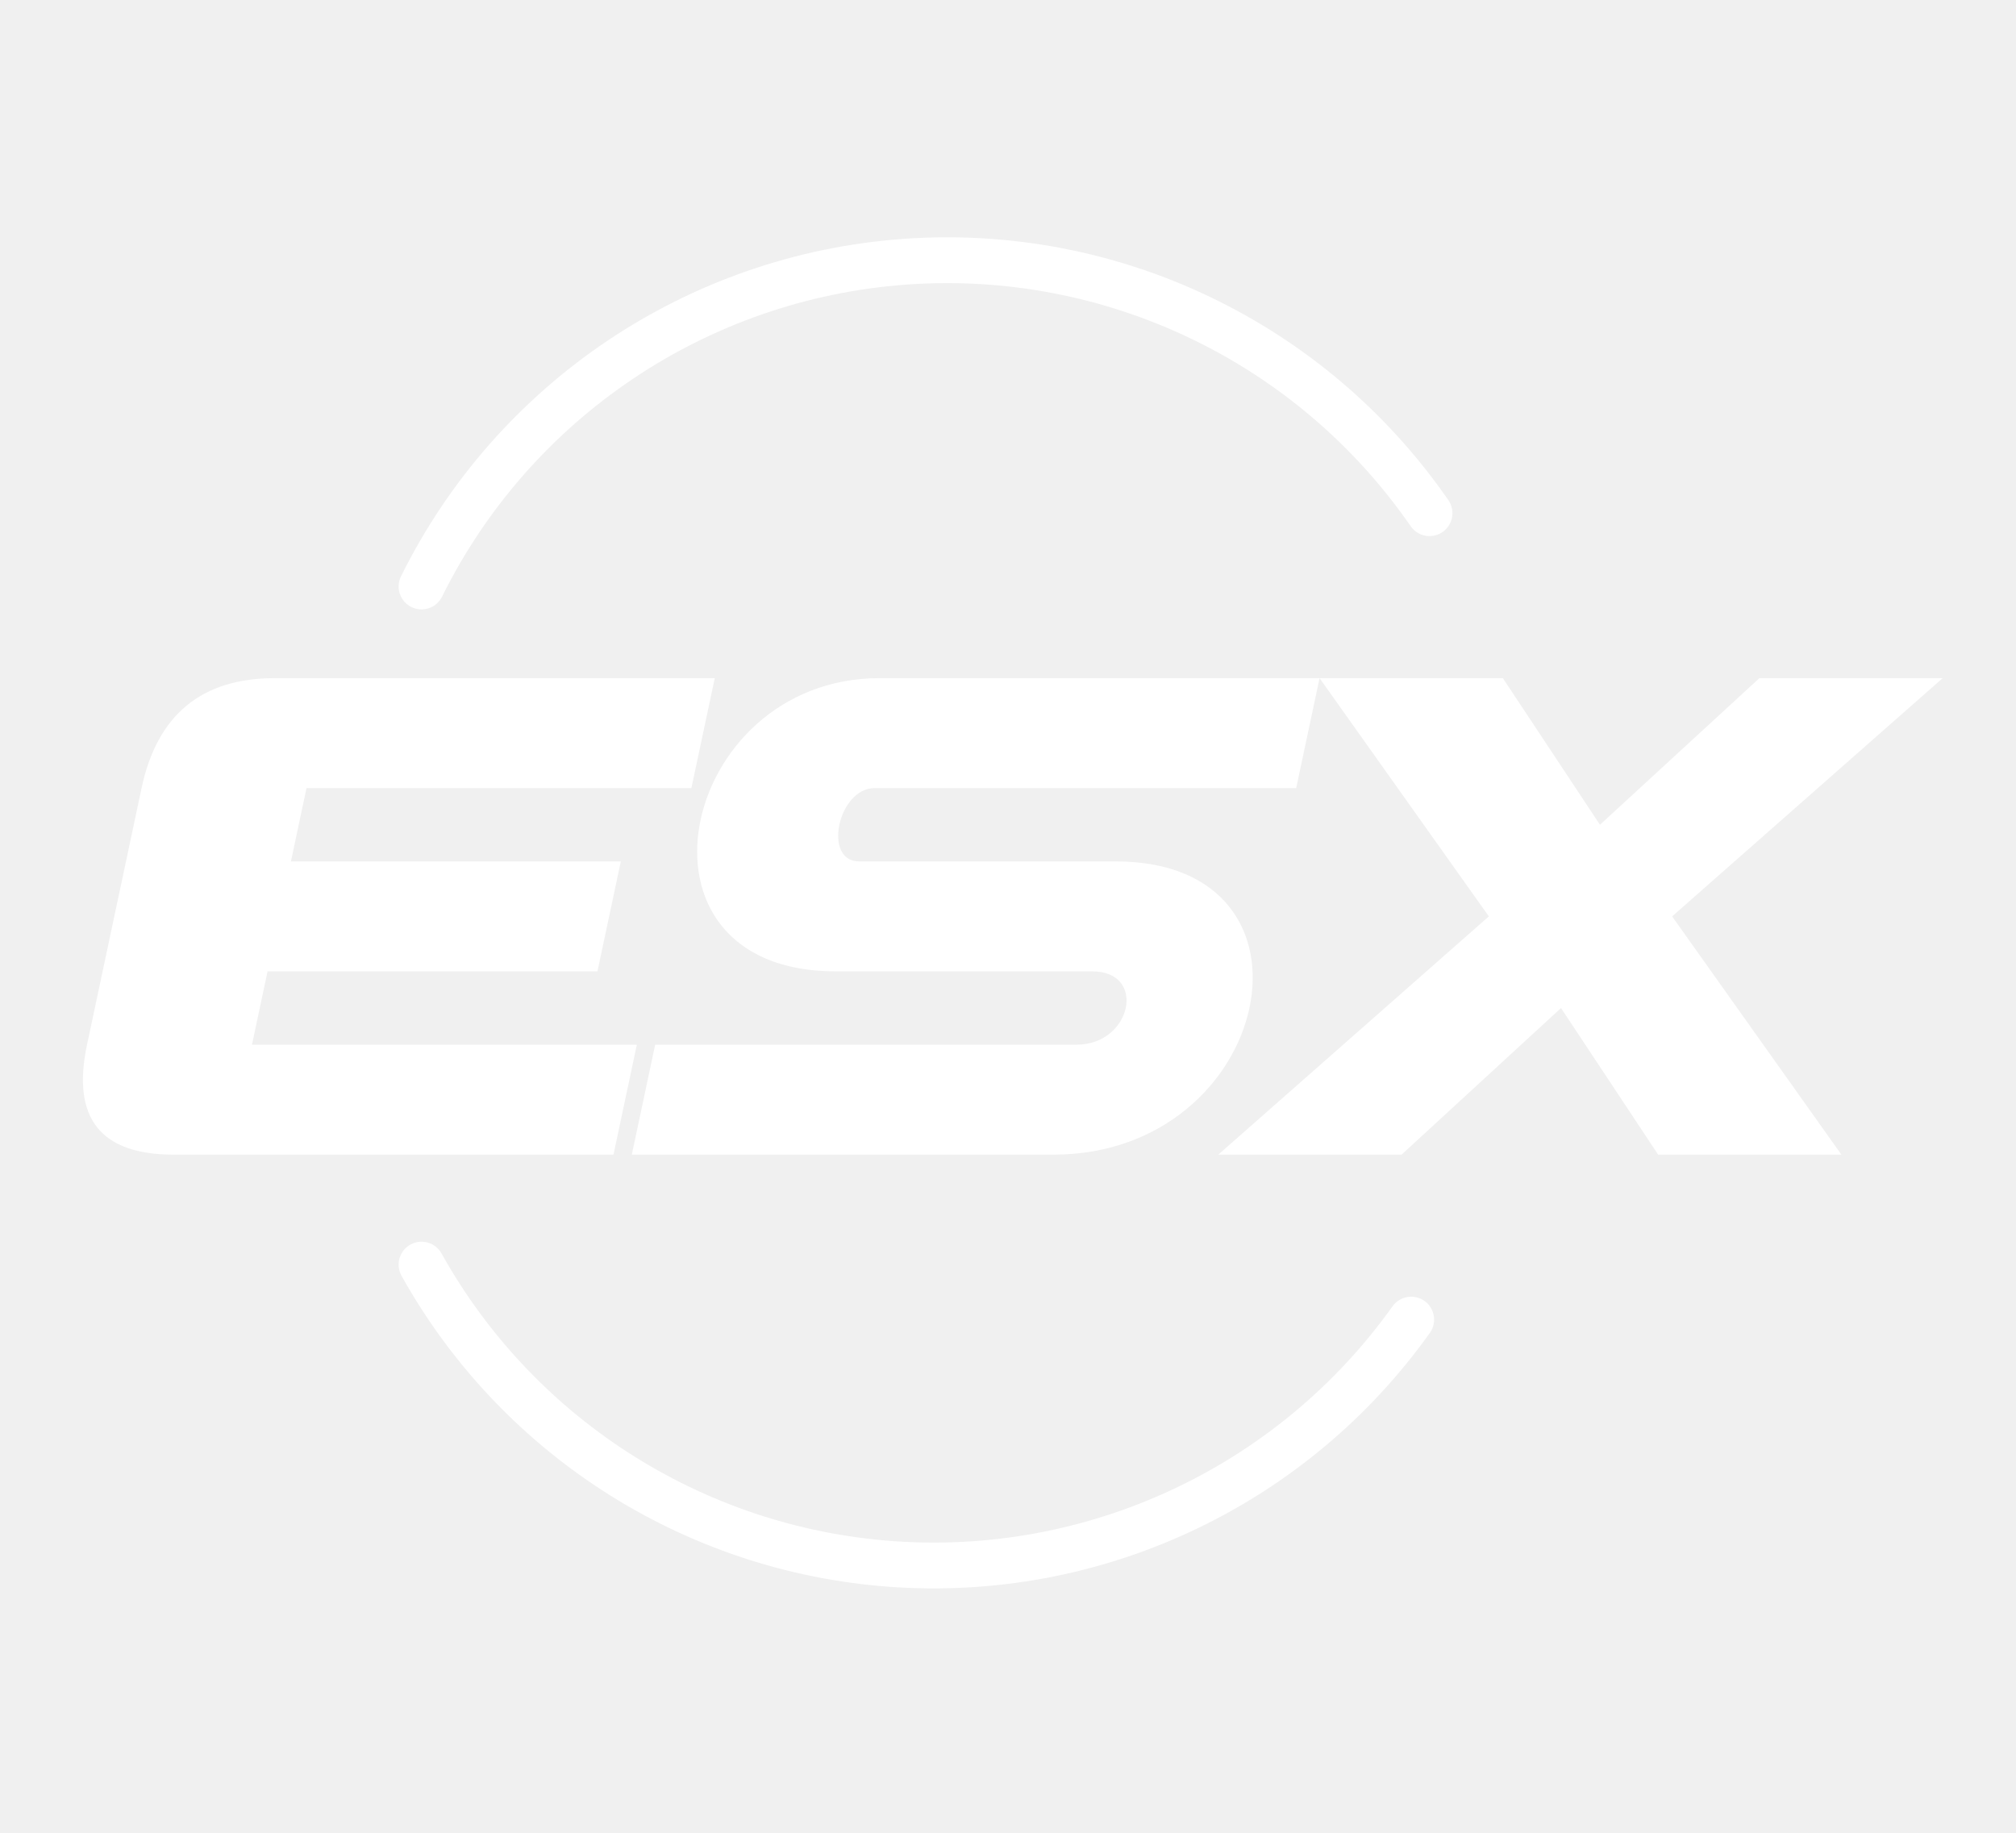
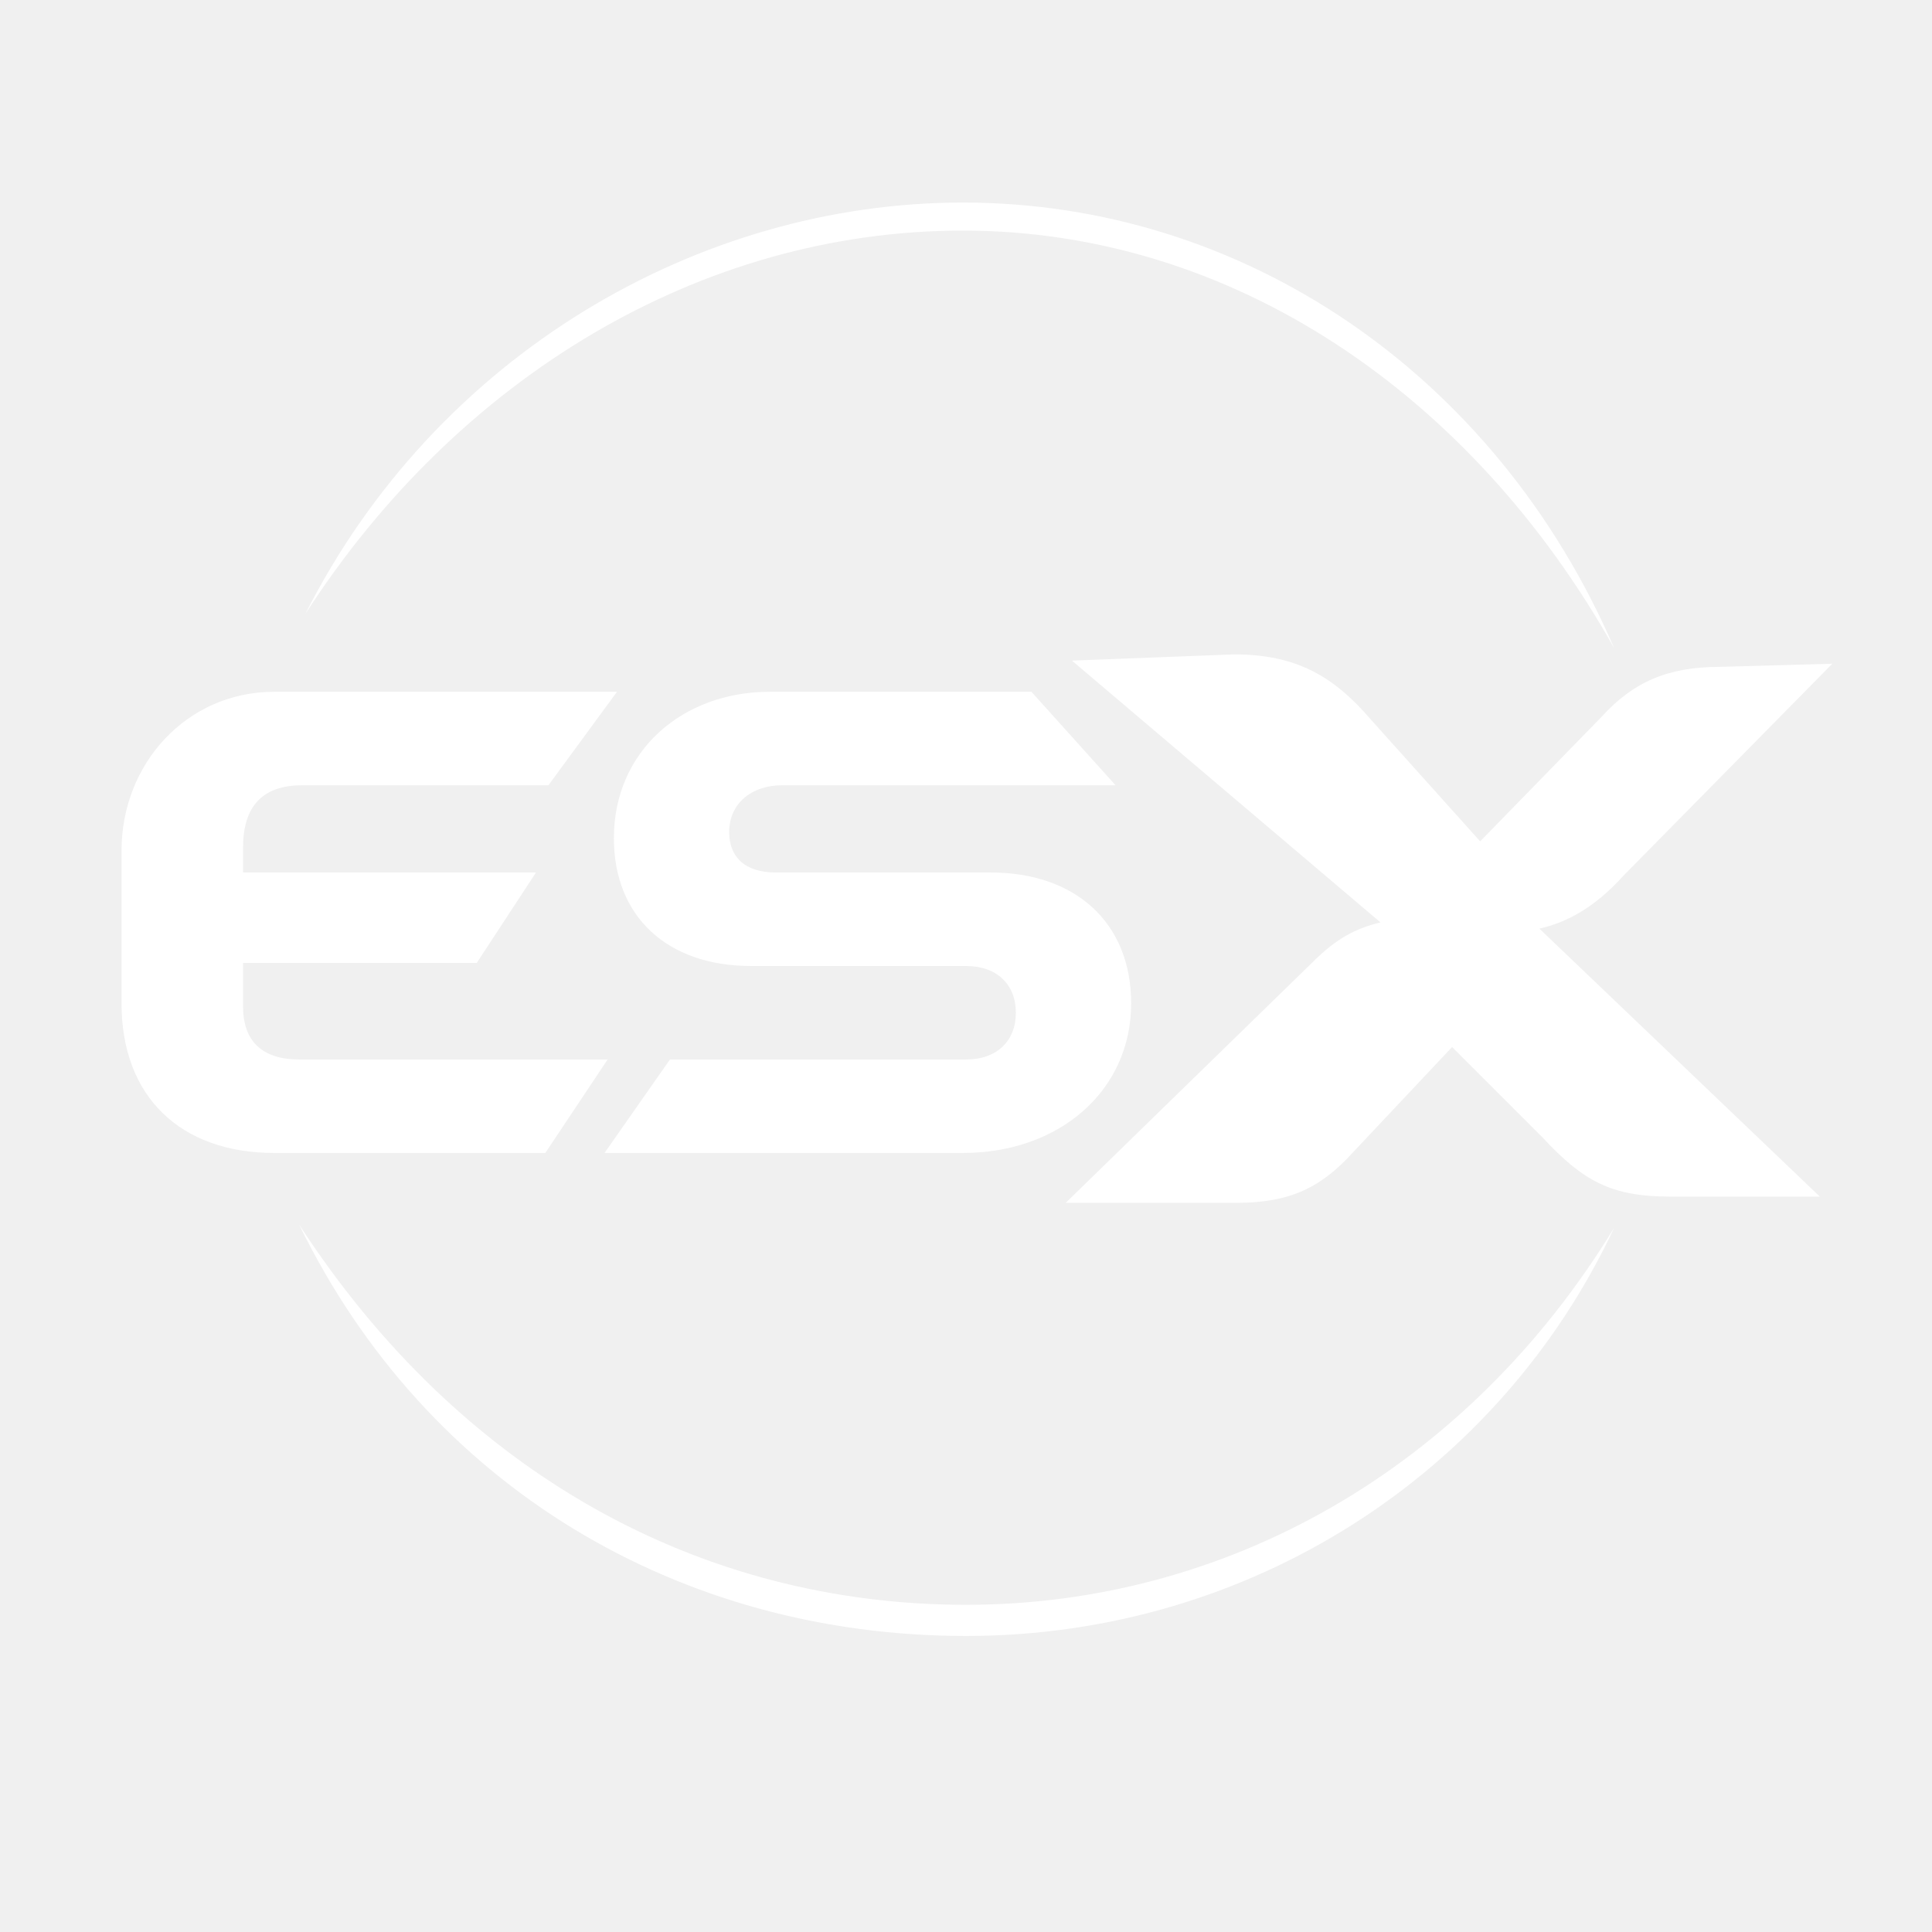
- <svg xmlns="http://www.w3.org/2000/svg" viewBox="0 0 110 100" fill="none">
-   <g stroke="#fff" stroke-width="2.5" stroke-linecap="round">
-     <path d="M23 32A32 32 0 0 1 78 28" />
-     <path d="M23 69A32 32 0 0 0 77 72" />
-   </g>
-   <g fill="#fff" transform="translate(8 37) skewX(-12)">
-     <path d="M7 0H31V6H10V10H28V16H10V20H31V26H7C3 26 1 24 1 20V6C1 2 3 0 7 0Z" />
-     <path d="M40 0H64V6H41C39 6 39 10 41 10H55C67 10 67 26 55 26H32V20H55C58 20 58 16 55 16H41C29 16 29 0 40 0Z" />
-     <path d="M64 0H74L81 8L88 0H98L86 13L98 26H88L81 18L74 26H64L76 13Z" />
-   </g>
+ <svg xmlns="http://www.w3.org/2000/svg" viewBox="0 0 620 620" fill="#ffffff">
+   <path d="M98 197C140 114 224 65 309 65C399 65 480 120 518 208C472 126 395 74 309 74C225 74 147 121 98 197Z" />
+   <path d="M96 393C137 477 218 525 310 525C401 525 481 473 518 394C471 471 394 515 310 515C225 515 148 473 96 393Z" />
+   <path d="M198 222H88C60 222 39 245 39 273V322C39 352 58 370 88 370H175L195 340H96C84 340 78 334 78 323V309H153L172 280H78V272C78 259 84 252 97 252H176Z" />
+   <path d="M331 222H247C219 222 197 241 197 269C197 294 214 310 241 310H310C320 310 326 316 326 325C326 334 320 340 310 340H215L194 370H309C340 370 363 350 363 322C363 296 345 280 318 280H249C239 280 234 275 234 267C234 258 241 252 251 252H358Z" />
+   <path d="M344 212L396 210C416 210 428 217 440 231L475 270L514 230C524 219 535 214 552 214L588 213L521 281C512 291 503 296 494 298L584 384H536C517 384 508 379 495 365L466 336L434 370C424 381 414 386 397 386H342L421 309C429 301 435 298 443 296Z" />
</svg>
